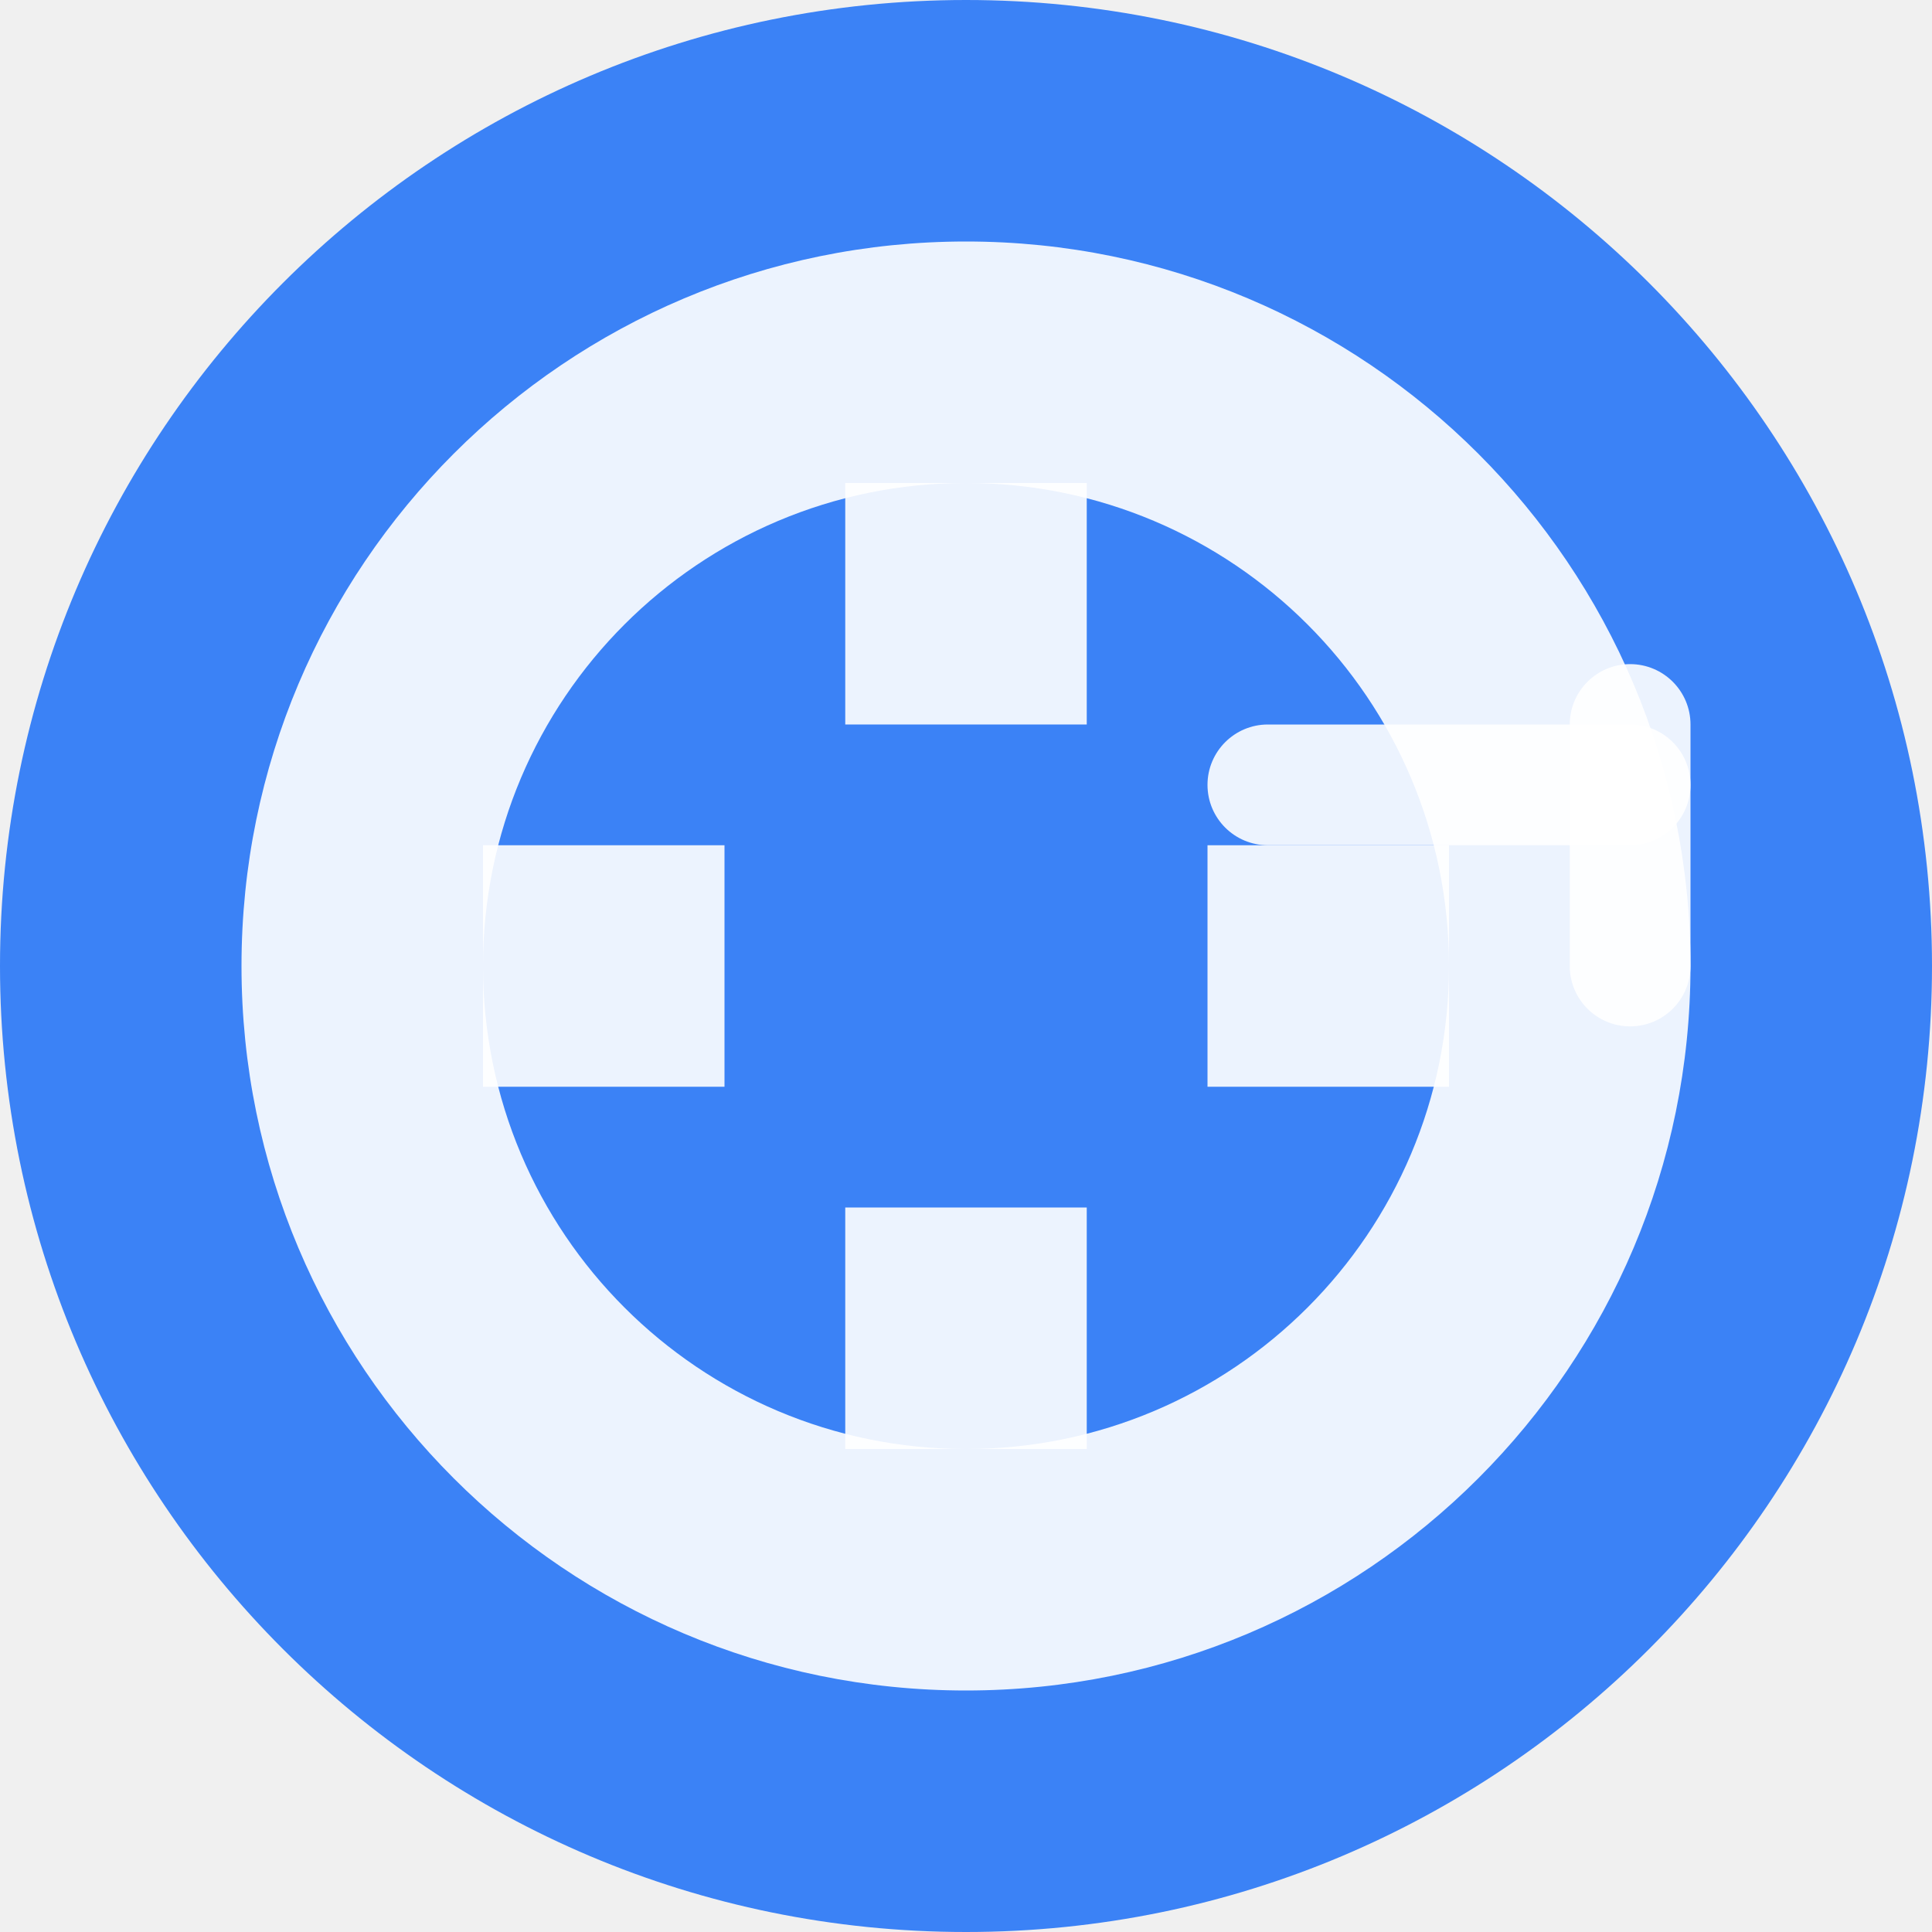
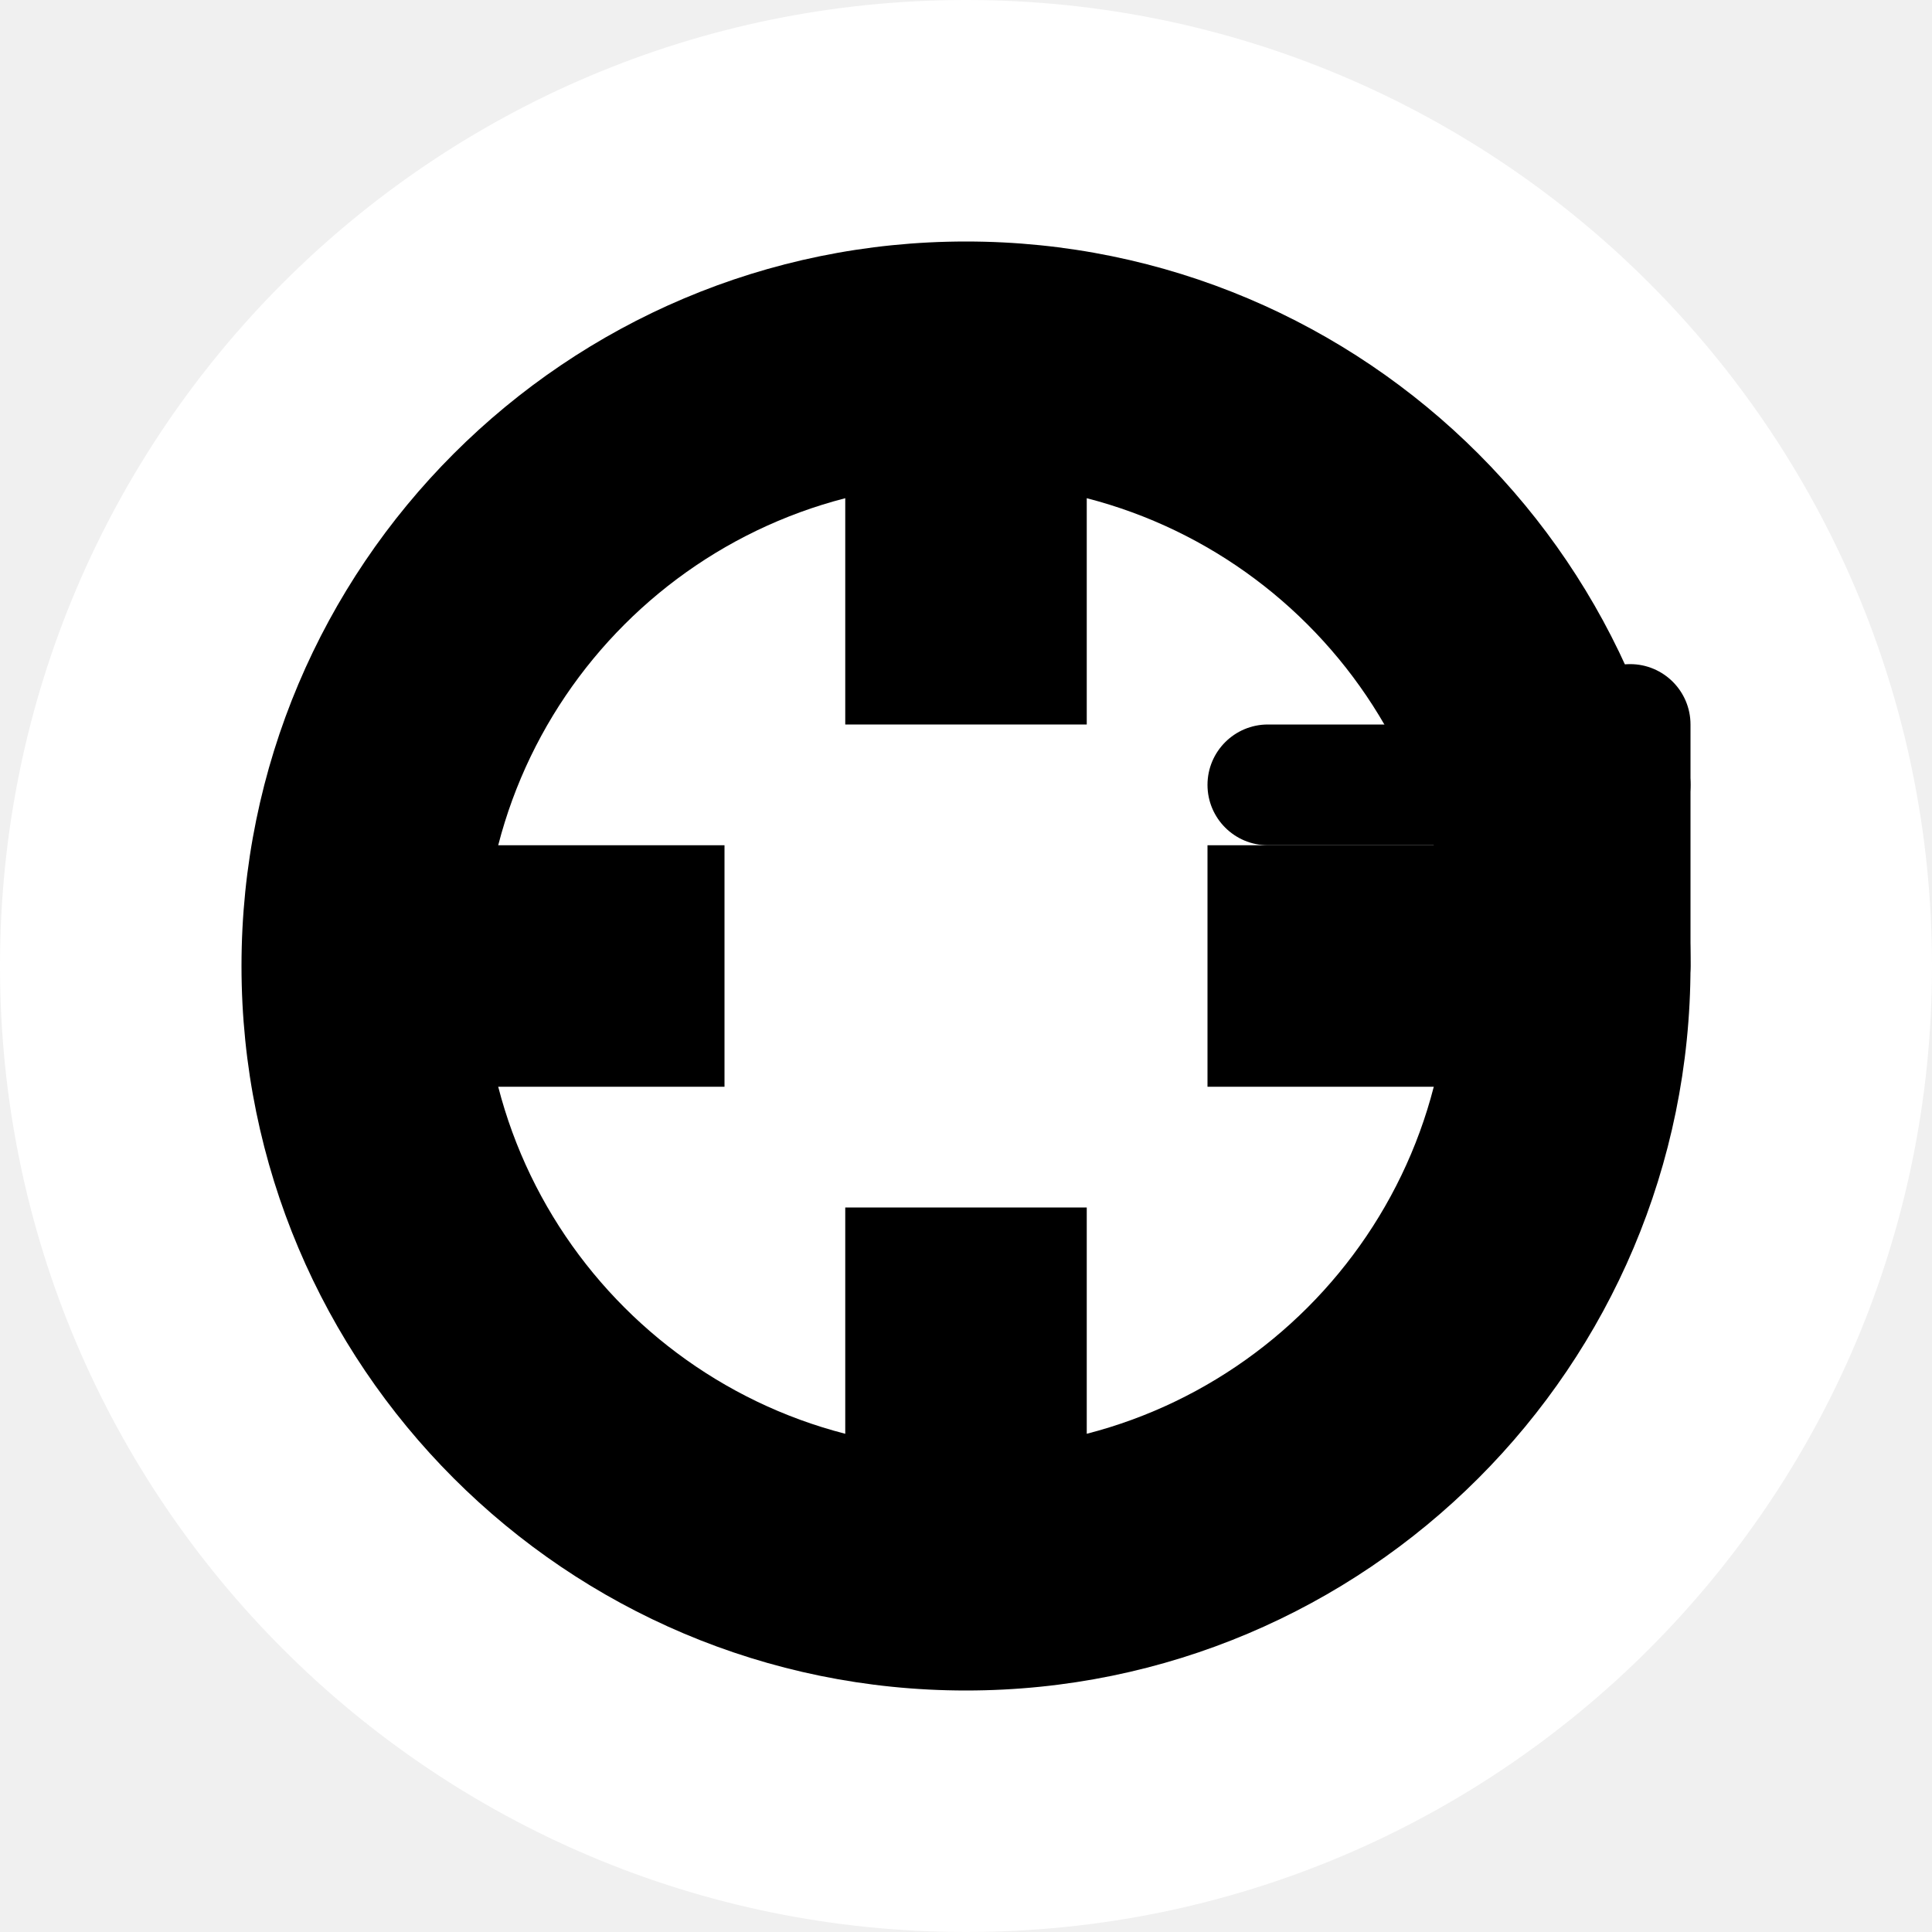
<svg xmlns="http://www.w3.org/2000/svg" width="32" height="32" viewBox="0 0 32 32" fill="none">
-   <circle cx="16" cy="16" r="16" fill="#3b82f6" />
-   <circle cx="16" cy="16" r="12" fill="white" opacity="0.9" />
-   <circle cx="16" cy="16" r="8" fill="#3b82f6" />
-   <rect x="14" y="8" width="4" height="4" fill="white" opacity="0.9" />
-   <rect x="14" y="20" width="4" height="4" fill="white" opacity="0.9" />
-   <rect x="8" y="14" width="4" height="4" fill="white" opacity="0.9" />
-   <rect x="20" y="14" width="4" height="4" fill="white" opacity="0.9" />
-   <rect x="20" y="12" width="8" height="2" fill="white" opacity="0.9" rx="1" />
-   <rect x="26" y="11" width="2" height="6" fill="white" opacity="0.9" rx="1" />
+   <circle cx="16" cy="16" r="16" fill="#ffffff" />
+   <circle cx="16" cy="16" r="12" fill="#000000" />
+   <circle cx="16" cy="16" r="8" fill="#ffffff" />
+   <rect x="14" y="8" width="4" height="4" fill="#000000" />
+   <rect x="14" y="20" width="4" height="4" fill="#000000" />
+   <rect x="8" y="14" width="4" height="4" fill="#000000" />
+   <rect x="20" y="14" width="4" height="4" fill="#000000" />
+   <rect x="20" y="12" width="8" height="2" fill="#000000" rx="1" />
+   <rect x="26" y="11" width="2" height="6" fill="#000000" rx="1" />
</svg>
